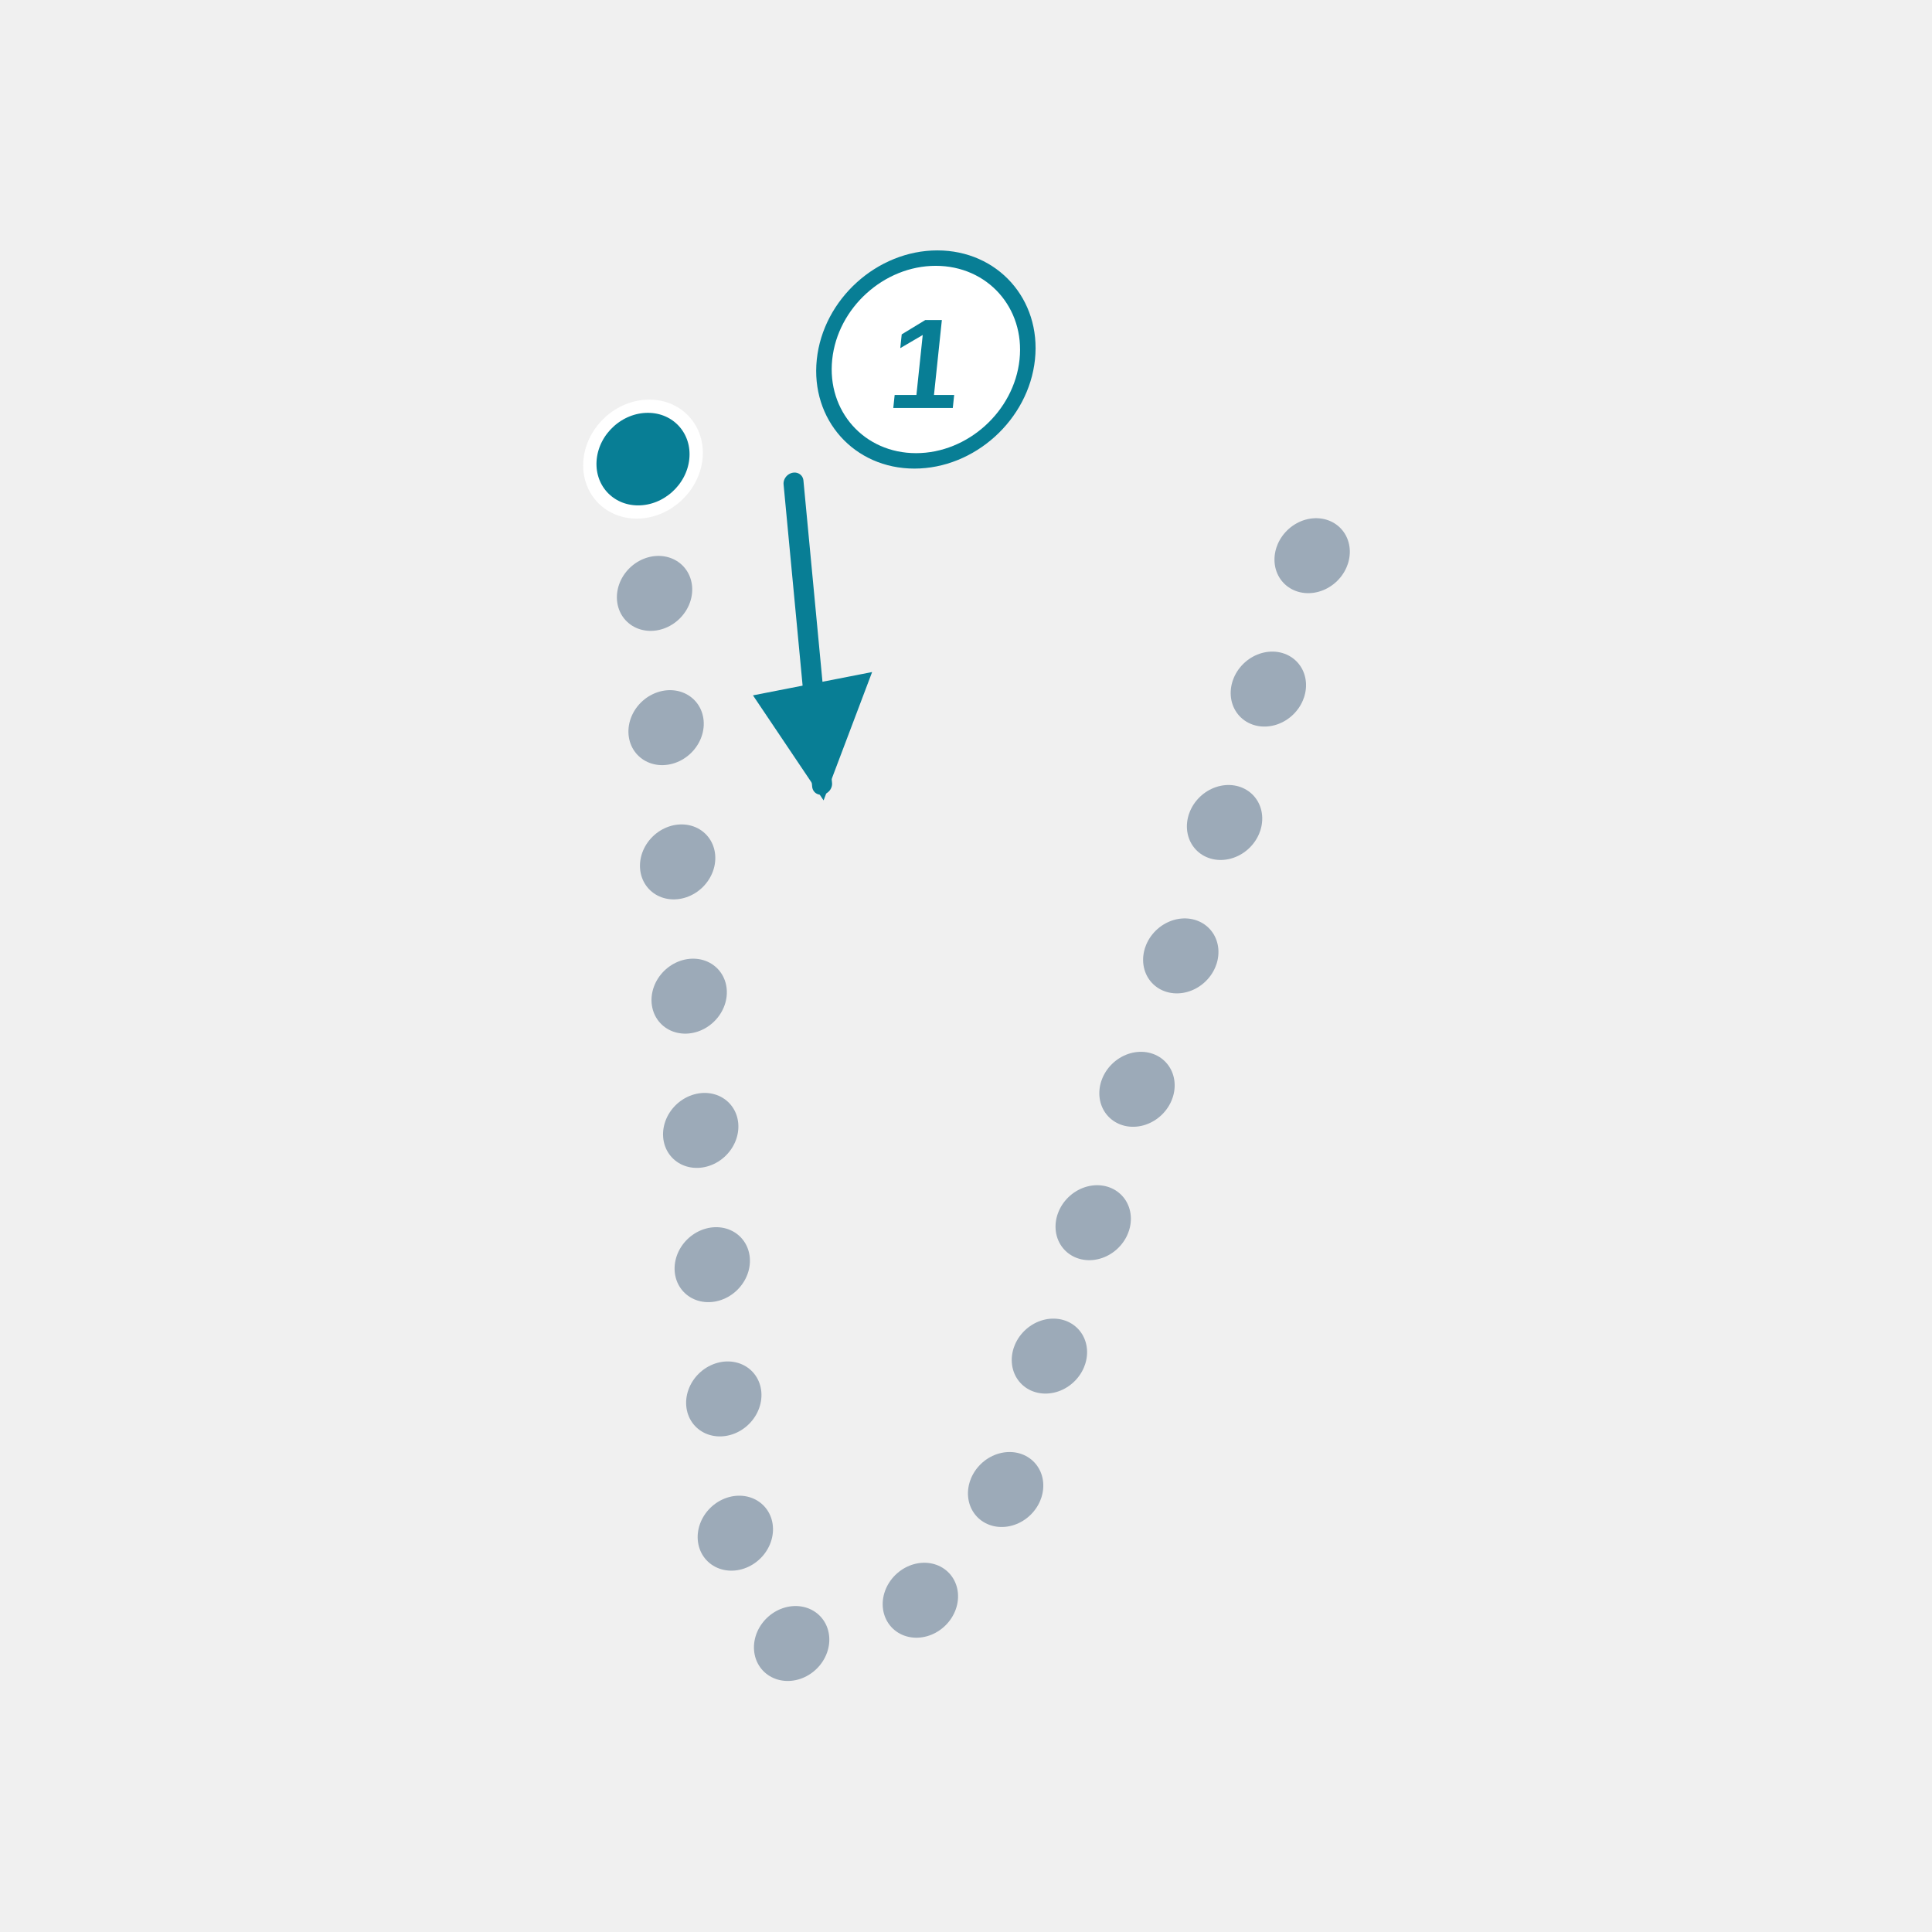
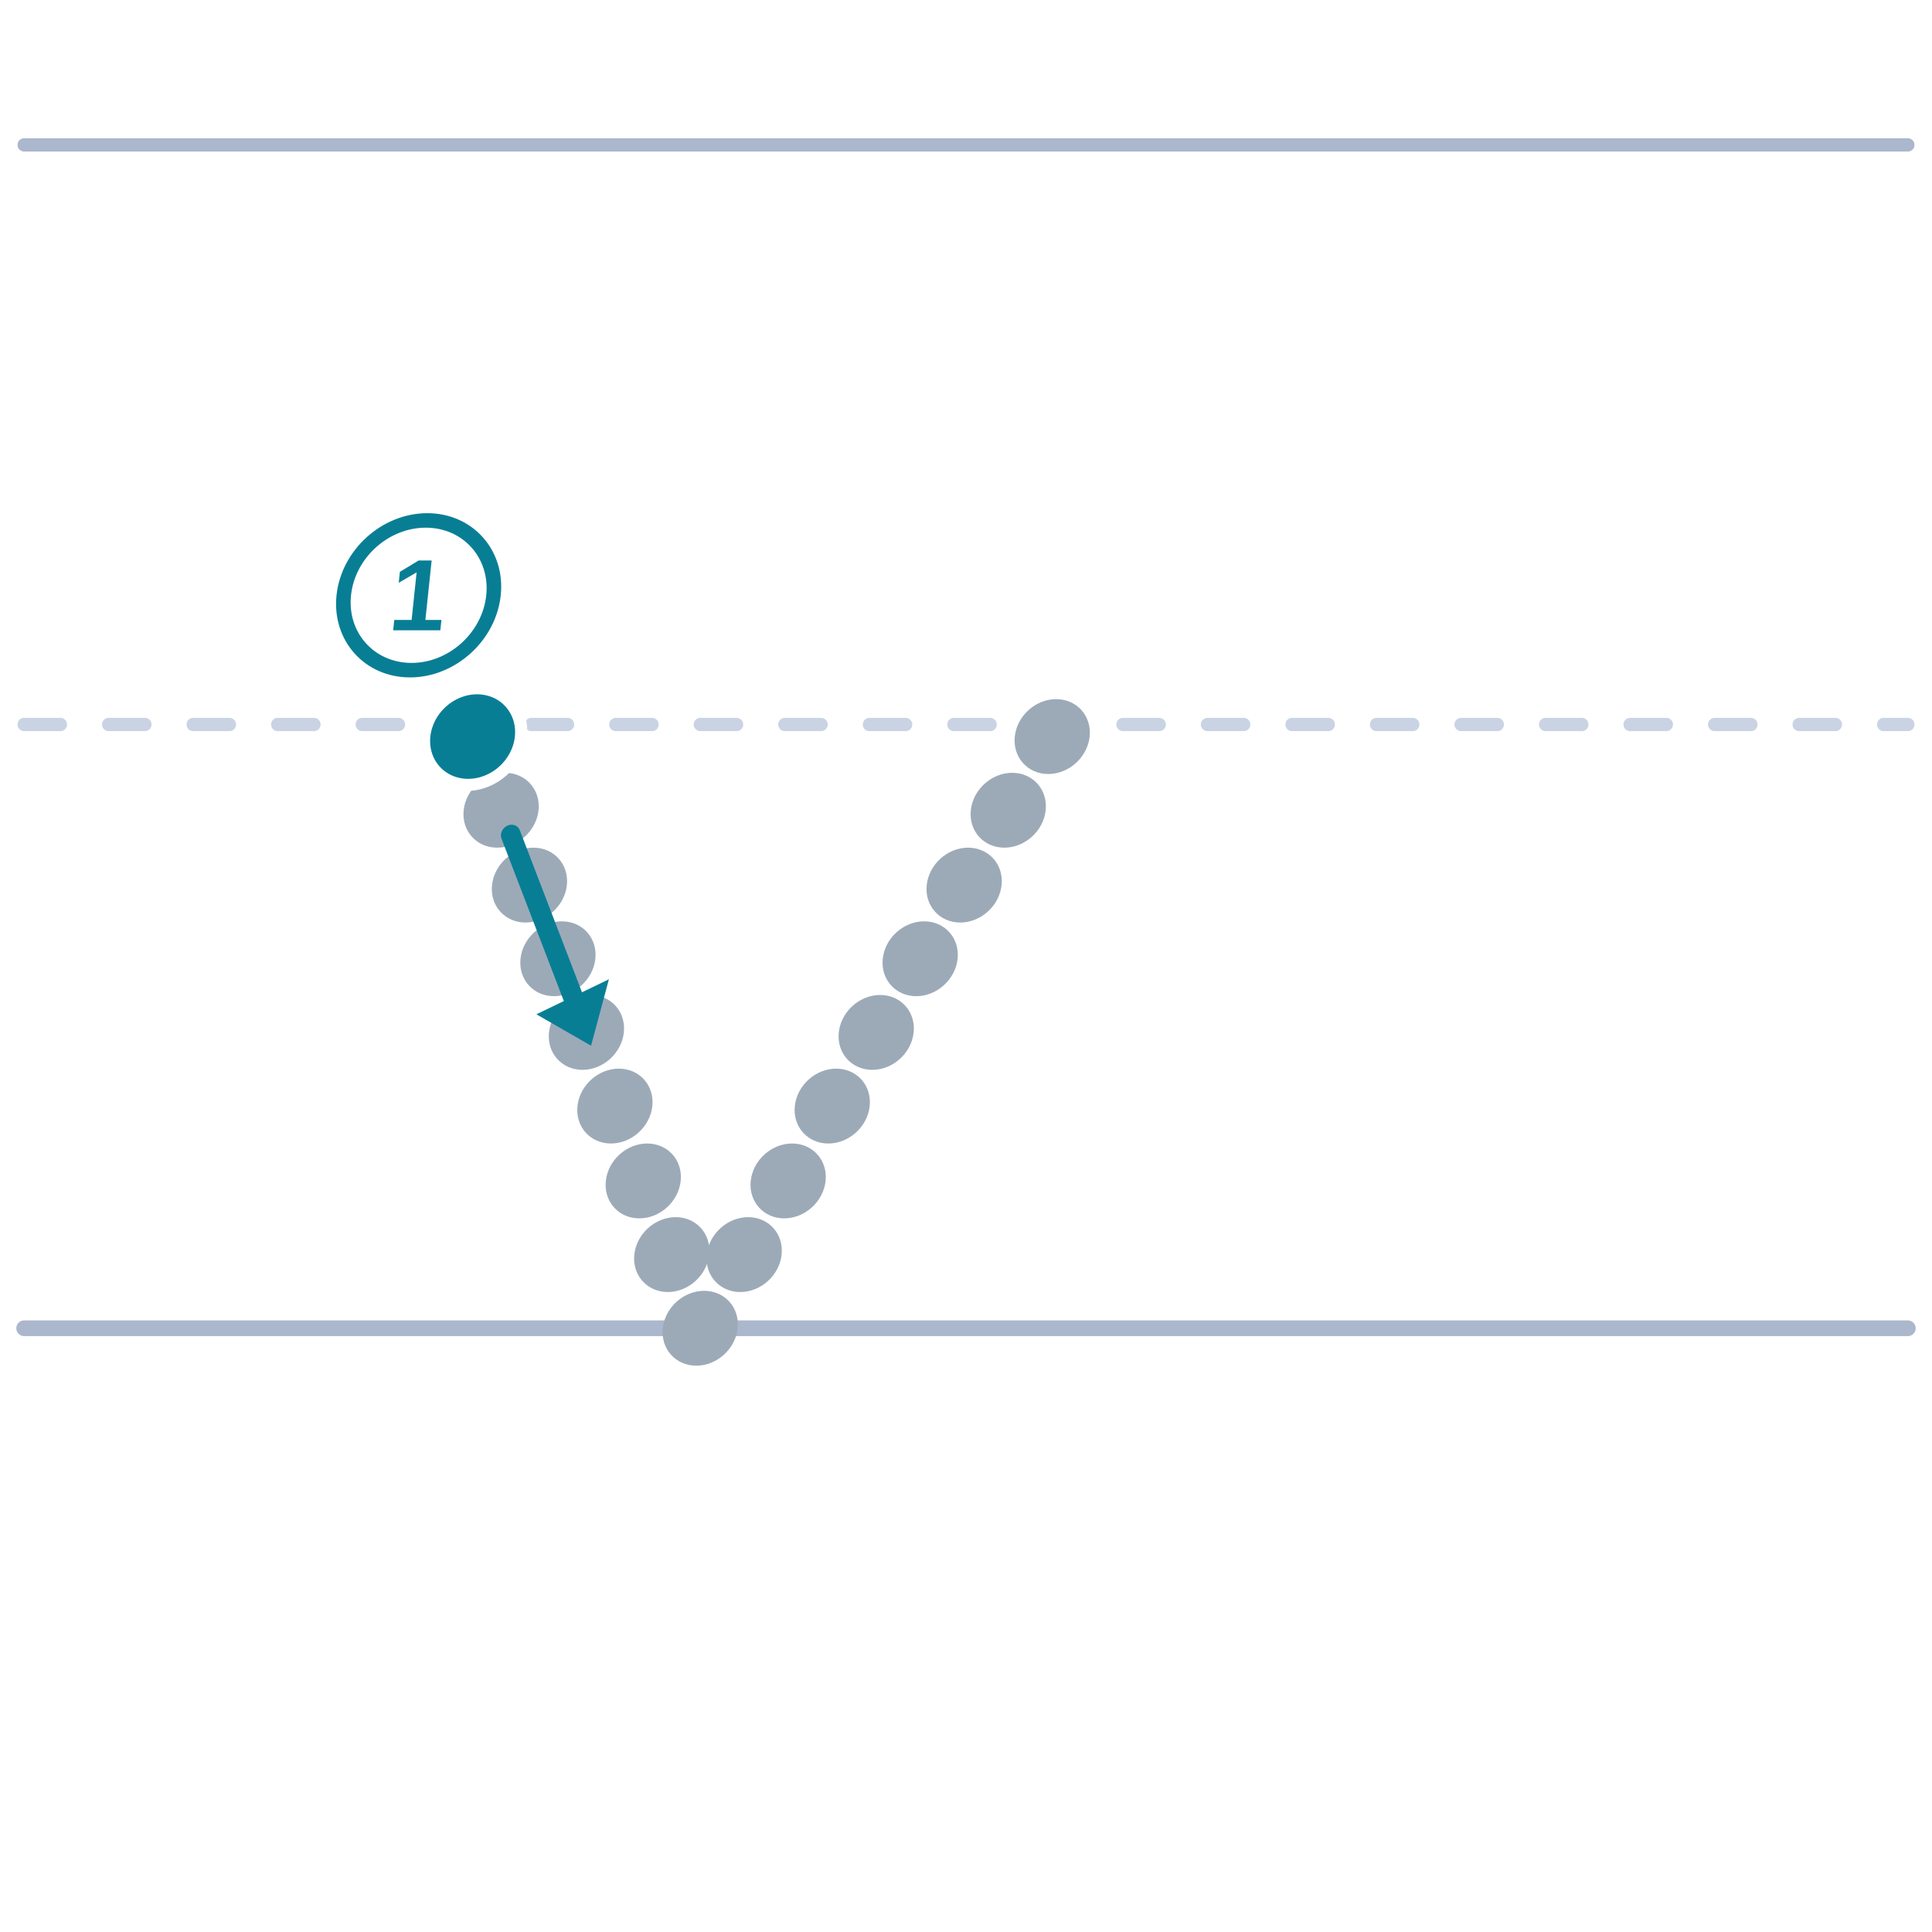
- <svg xmlns="http://www.w3.org/2000/svg" width="1600" height="1600" viewBox="0 0 1600 1600" role="img" aria-label="v Lowercase With_Instructions">
-   <g transform="translate(-515.9356 -1105.46) scale(3.650307)">
-     <g transform="translate(70 0) skewX(-6)">
-       <path d="M260 407 L307 653 C314 693 348 675 365 649 L419 407" fill="none" stroke="#9CAAB8" stroke-width="17" stroke-dasharray="0.01 31" stroke-linecap="round" stroke-linejoin="round" />
-       <defs>
-         <marker id="arr" markerWidth="7" markerHeight="7" refX="5.2" refY="3" orient="auto" markerUnits="strokeWidth">
-           <path d="M0 0 L6 3 L0 6 Z" fill="#087E95" />
-         </marker>
-       </defs>
-       <circle cx="260" cy="407" r="12" fill="#087E95" stroke="white" stroke-width="3" />
-       <path d="M 294.7 412.3 L 308.4 480.9" fill="none" stroke="#087E95" stroke-width="4.5" stroke-linecap="round" marker-end="url(#arr)" />
-       <circle cx="321.8" cy="384.4" r="23" fill="white" stroke="#087E95" stroke-width="3.5" />
-       <text x="321.8" y="395.4" text-anchor="middle" fill="#087E95" font-family="Arial,sans-serif" font-size="29" font-weight="700">1</text>
-     </g>
+ <svg xmlns="http://www.w3.org/2000/svg" viewBox="-30 -10 160 160" width="1600" height="1600" role="img" aria-label="v NSW Foundation Style tracing card">
+   <rect x="-30" y="-10" width="160" height="160" fill="#fff" />
+   <g stroke-linecap="round">
+     <line x1="-28" y1="2" x2="128" y2="2" stroke="#AAB7CC" stroke-width="1.1" />
+     <line x1="-28" y1="50" x2="128" y2="50" stroke="#C9D3E3" stroke-width="1.1" stroke-dasharray="3 4" />
+     <line x1="-28" y1="100" x2="128" y2="100" stroke="#AAB7CC" stroke-width="1.3" />
+   </g>
+   <g transform="translate(10.5 0) skewX(-6)">
+     <circle cx="4" cy="51" r="3.1" fill="#9CAAB8" />
+     <circle cx="7" cy="57.1" r="3.1" fill="#9CAAB8" />
+     <circle cx="10" cy="63.3" r="3.1" fill="#9CAAB8" />
+     <circle cx="13" cy="69.4" r="3.1" fill="#9CAAB8" />
+     <circle cx="16" cy="75.5" r="3.1" fill="#9CAAB8" />
+     <circle cx="19" cy="81.6" r="3.1" fill="#9CAAB8" />
+     <circle cx="22" cy="87.8" r="3.1" fill="#9CAAB8" />
+     <circle cx="25" cy="93.9" r="3.1" fill="#9CAAB8" />
+     <circle cx="28" cy="100" r="3.1" fill="#9CAAB8" />
+     <circle cx="31" cy="93.9" r="3.1" fill="#9CAAB8" />
+     <circle cx="34" cy="87.8" r="3.1" fill="#9CAAB8" />
+     <circle cx="37" cy="81.6" r="3.1" fill="#9CAAB8" />
+     <circle cx="40" cy="75.5" r="3.1" fill="#9CAAB8" />
+     <circle cx="43" cy="69.4" r="3.1" fill="#9CAAB8" />
+     <circle cx="46" cy="63.3" r="3.1" fill="#9CAAB8" />
+     <circle cx="49" cy="57.1" r="3.1" fill="#9CAAB8" />
+     <circle cx="52" cy="51" r="3.1" fill="#9CAAB8" />
+     <line x1="8" y1="59.1" x2="14.6" y2="72.6" stroke="#087E95" stroke-width="1.6" stroke-linecap="round" />
+     <path d="M16.5 76.6 L11.7 74 L17.4 71.1 Z" fill="#087E95" />
+     <circle cx="-1.7" cy="39.3" r="6.2" fill="#fff" stroke="#087E95" stroke-width="1.2" />
+     <text x="-1.7" y="42.2" text-anchor="middle" font-family="Arial, Helvetica, sans-serif" font-size="8.4" font-weight="700" fill="#087E95">1</text>
+     <circle cx="4" cy="51" r="4" fill="#087E95" stroke="#fff" stroke-width="1" />
  </g>
</svg>
